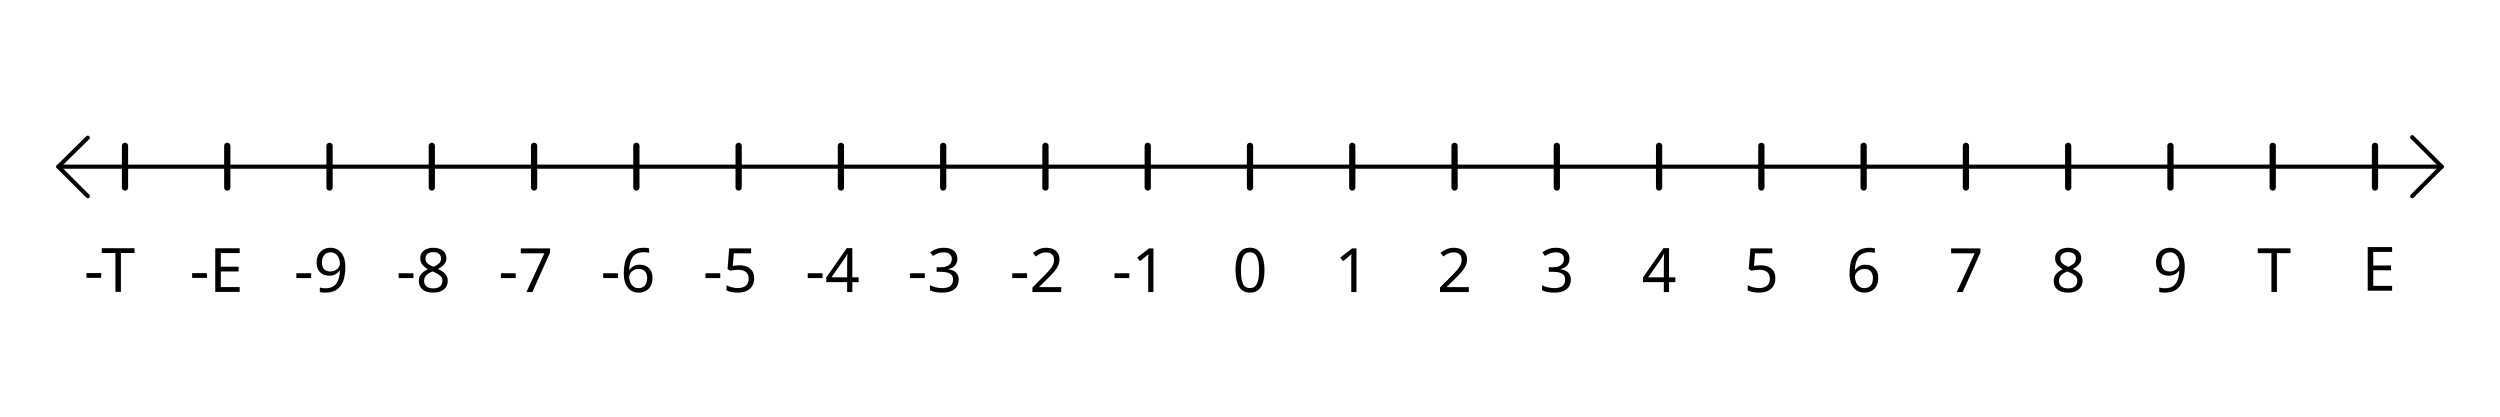
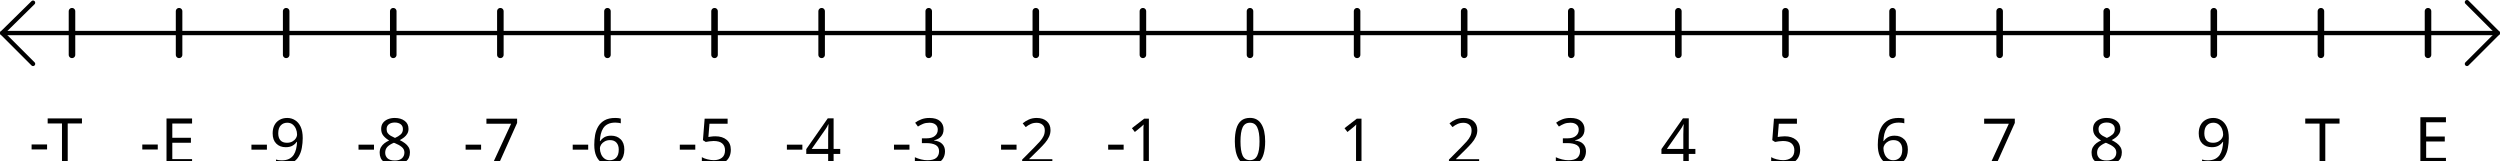
- <svg xmlns="http://www.w3.org/2000/svg" version="1.1" width="600" height="100" id="svg110">
+ <svg xmlns="http://www.w3.org/2000/svg" version="1.1" width="573" height="36.814" id="svg110">
  <defs id="defs114" />
-   <line x1="30" y1="40" x2="570" y2="40" stroke="rgb(0, 0, 0)" stroke-opacity=" 1" stroke-width="1" stroke-linecap="round" stroke-dasharray="undefined" id="line4" />
-   <line x1="15" y1="40" x2="30" y2="40" stroke="rgb(0, 0, 0)" stroke-opacity=" 1" stroke-width="1" stroke-linecap="round" stroke-dasharray="undefined" id="line6" />
-   <line x1="14" y1="40" x2="21.071" y2="47.071" stroke="rgb(0, 0, 0)" stroke-opacity=" 1" stroke-width="1" stroke-linecap="round" stroke-dasharray="none" id="line8" />
-   <line x1="14" y1="40" x2="21.071" y2="33.044" stroke="#000000" stroke-opacity="1" stroke-width="0.992" stroke-linecap="round" stroke-dasharray="none" id="line10" />
-   <line x1="570" y1="40" x2="585" y2="40" stroke="rgb(0, 0, 0)" stroke-opacity=" 1" stroke-width="1" stroke-linecap="round" stroke-dasharray="undefined" id="line12" />
-   <line x1="586" y1="40" x2="578.929" y2="32.929" stroke="rgb(0, 0, 0)" stroke-opacity=" 1" stroke-width="1" stroke-linecap="round" stroke-dasharray="none" id="line14" />
-   <line x1="586" y1="40" x2="578.929" y2="47.071" stroke="rgb(0, 0, 0)" stroke-opacity=" 1" stroke-width="1" stroke-linecap="round" stroke-dasharray="none" id="line16" />
-   <line x1="30" y1="35" x2="30" y2="45" stroke="rgb(0, 0, 0)" stroke-opacity=" 1" stroke-width="1.5" stroke-linecap="round" stroke-dasharray="undefined" id="line18" />
-   <line x1="54.545" y1="35" x2="54.545" y2="45" stroke="rgb(0, 0, 0)" stroke-opacity=" 1" stroke-width="1.5" stroke-linecap="round" stroke-dasharray="undefined" id="line22" />
-   <line x1="79.091" y1="35" x2="79.091" y2="45" stroke="rgb(0, 0, 0)" stroke-opacity=" 1" stroke-width="1.5" stroke-linecap="round" stroke-dasharray="undefined" id="line26" />
-   <text x="77.091" y="65" text-anchor="middle" dominant-baseline="middle" font-family="Sans-Serif" font-size="11pt" font-weight="normal" fill="rgb(0, 0, 0)" fill-opacity=" 1" id="text28">-9</text>
-   <line x1="103.636" y1="35" x2="103.636" y2="45" stroke="rgb(0, 0, 0)" stroke-opacity=" 1" stroke-width="1.5" stroke-linecap="round" stroke-dasharray="undefined" id="line30" />
-   <text x="101.636" y="65" text-anchor="middle" dominant-baseline="middle" font-family="Sans-Serif" font-size="11pt" font-weight="normal" fill="rgb(0, 0, 0)" fill-opacity=" 1" id="text32">-8</text>
-   <line x1="128.182" y1="35" x2="128.182" y2="45" stroke="rgb(0, 0, 0)" stroke-opacity=" 1" stroke-width="1.5" stroke-linecap="round" stroke-dasharray="undefined" id="line34" />
-   <text x="126.182" y="65" text-anchor="middle" dominant-baseline="middle" font-family="Sans-Serif" font-size="11pt" font-weight="normal" fill="rgb(0, 0, 0)" fill-opacity=" 1" id="text36">-7</text>
-   <line x1="152.727" y1="35" x2="152.727" y2="45" stroke="rgb(0, 0, 0)" stroke-opacity=" 1" stroke-width="1.5" stroke-linecap="round" stroke-dasharray="undefined" id="line38" />
-   <text x="150.727" y="65" text-anchor="middle" dominant-baseline="middle" font-family="Sans-Serif" font-size="11pt" font-weight="normal" fill="rgb(0, 0, 0)" fill-opacity=" 1" id="text40">-6</text>
-   <line x1="177.273" y1="35" x2="177.273" y2="45" stroke="rgb(0, 0, 0)" stroke-opacity=" 1" stroke-width="1.5" stroke-linecap="round" stroke-dasharray="undefined" id="line42" />
-   <text x="175.273" y="65" text-anchor="middle" dominant-baseline="middle" font-family="Sans-Serif" font-size="11pt" font-weight="normal" fill="rgb(0, 0, 0)" fill-opacity=" 1" id="text44">-5</text>
-   <line x1="201.818" y1="35" x2="201.818" y2="45" stroke="rgb(0, 0, 0)" stroke-opacity=" 1" stroke-width="1.5" stroke-linecap="round" stroke-dasharray="undefined" id="line46" />
-   <text x="199.818" y="65" text-anchor="middle" dominant-baseline="middle" font-family="Sans-Serif" font-size="11pt" font-weight="normal" fill="rgb(0, 0, 0)" fill-opacity=" 1" id="text48">-4</text>
-   <line x1="226.364" y1="35" x2="226.364" y2="45" stroke="rgb(0, 0, 0)" stroke-opacity=" 1" stroke-width="1.5" stroke-linecap="round" stroke-dasharray="undefined" id="line50" />
-   <text x="224.364" y="65" text-anchor="middle" dominant-baseline="middle" font-family="Sans-Serif" font-size="11pt" font-weight="normal" fill="rgb(0, 0, 0)" fill-opacity=" 1" id="text52">-3</text>
-   <line x1="250.909" y1="35" x2="250.909" y2="45" stroke="rgb(0, 0, 0)" stroke-opacity=" 1" stroke-width="1.5" stroke-linecap="round" stroke-dasharray="undefined" id="line54" />
-   <text x="248.909" y="65" text-anchor="middle" dominant-baseline="middle" font-family="Sans-Serif" font-size="11pt" font-weight="normal" fill="rgb(0, 0, 0)" fill-opacity=" 1" id="text56">-2</text>
-   <line x1="275.455" y1="35" x2="275.455" y2="45" stroke="rgb(0, 0, 0)" stroke-opacity=" 1" stroke-width="1.5" stroke-linecap="round" stroke-dasharray="undefined" id="line58" />
-   <text x="273.455" y="65" text-anchor="middle" dominant-baseline="middle" font-family="Sans-Serif" font-size="11pt" font-weight="normal" fill="rgb(0, 0, 0)" fill-opacity=" 1" id="text60">-1</text>
-   <line x1="300" y1="35" x2="300" y2="45" stroke="rgb(0, 0, 0)" stroke-opacity=" 1" stroke-width="1.5" stroke-linecap="round" stroke-dasharray="undefined" id="line62" />
-   <text x="300" y="65" text-anchor="middle" dominant-baseline="middle" transform="rotate(0,300,65)" font-family="Sans-Serif" font-size="11pt" font-weight="normal" fill="rgb(0, 0, 0)" fill-opacity=" 1" id="text64">0</text>
-   <line x1="324.545" y1="35" x2="324.545" y2="45" stroke="rgb(0, 0, 0)" stroke-opacity=" 1" stroke-width="1.5" stroke-linecap="round" stroke-dasharray="undefined" id="line66" />
-   <text x="324.545" y="65" text-anchor="middle" dominant-baseline="middle" transform="rotate(0,324.5455,65)" font-family="Sans-Serif" font-size="11pt" font-weight="normal" fill="rgb(0, 0, 0)" fill-opacity=" 1" id="text68">1</text>
-   <line x1="349.091" y1="35" x2="349.091" y2="45" stroke="rgb(0, 0, 0)" stroke-opacity=" 1" stroke-width="1.5" stroke-linecap="round" stroke-dasharray="undefined" id="line70" />
-   <text x="349.091" y="65" text-anchor="middle" dominant-baseline="middle" transform="rotate(0,349.0909,65)" font-family="Sans-Serif" font-size="11pt" font-weight="normal" fill="rgb(0, 0, 0)" fill-opacity=" 1" id="text72">2</text>
-   <line x1="373.636" y1="35" x2="373.636" y2="45" stroke="rgb(0, 0, 0)" stroke-opacity=" 1" stroke-width="1.5" stroke-linecap="round" stroke-dasharray="undefined" id="line74" />
-   <text x="373.636" y="65" text-anchor="middle" dominant-baseline="middle" transform="rotate(0,373.6364,65)" font-family="Sans-Serif" font-size="11pt" font-weight="normal" fill="rgb(0, 0, 0)" fill-opacity=" 1" id="text76">3</text>
-   <line x1="398.182" y1="35" x2="398.182" y2="45" stroke="rgb(0, 0, 0)" stroke-opacity=" 1" stroke-width="1.5" stroke-linecap="round" stroke-dasharray="undefined" id="line78" />
-   <text x="398.182" y="65" text-anchor="middle" dominant-baseline="middle" transform="rotate(0,398.1818,65)" font-family="Sans-Serif" font-size="11pt" font-weight="normal" fill="rgb(0, 0, 0)" fill-opacity=" 1" id="text80">4</text>
-   <line x1="422.727" y1="35" x2="422.727" y2="45" stroke="rgb(0, 0, 0)" stroke-opacity=" 1" stroke-width="1.5" stroke-linecap="round" stroke-dasharray="undefined" id="line82" />
-   <text x="422.727" y="65" text-anchor="middle" dominant-baseline="middle" transform="rotate(0,422.7273,65)" font-family="Sans-Serif" font-size="11pt" font-weight="normal" fill="rgb(0, 0, 0)" fill-opacity=" 1" id="text84">5</text>
-   <line x1="447.273" y1="35" x2="447.273" y2="45" stroke="rgb(0, 0, 0)" stroke-opacity=" 1" stroke-width="1.5" stroke-linecap="round" stroke-dasharray="undefined" id="line86" />
-   <text x="447.273" y="65" text-anchor="middle" dominant-baseline="middle" transform="rotate(0,447.2727,65)" font-family="Sans-Serif" font-size="11pt" font-weight="normal" fill="rgb(0, 0, 0)" fill-opacity=" 1" id="text88">6</text>
-   <line x1="471.818" y1="35" x2="471.818" y2="45" stroke="rgb(0, 0, 0)" stroke-opacity=" 1" stroke-width="1.5" stroke-linecap="round" stroke-dasharray="undefined" id="line90" />
-   <text x="471.818" y="65" text-anchor="middle" dominant-baseline="middle" transform="rotate(0,471.8182,65)" font-family="Sans-Serif" font-size="11pt" font-weight="normal" fill="rgb(0, 0, 0)" fill-opacity=" 1" id="text92">7</text>
-   <line x1="496.364" y1="35" x2="496.364" y2="45" stroke="rgb(0, 0, 0)" stroke-opacity=" 1" stroke-width="1.5" stroke-linecap="round" stroke-dasharray="undefined" id="line94" />
-   <text x="496.364" y="65" text-anchor="middle" dominant-baseline="middle" transform="rotate(0,496.3636,65)" font-family="Sans-Serif" font-size="11pt" font-weight="normal" fill="rgb(0, 0, 0)" fill-opacity=" 1" id="text96">8</text>
-   <line x1="520.909" y1="35" x2="520.909" y2="45" stroke="rgb(0, 0, 0)" stroke-opacity=" 1" stroke-width="1.5" stroke-linecap="round" stroke-dasharray="undefined" id="line98" />
-   <text x="520.909" y="65" text-anchor="middle" dominant-baseline="middle" transform="rotate(0,520.9091,65)" font-family="Sans-Serif" font-size="11pt" font-weight="normal" fill="rgb(0, 0, 0)" fill-opacity=" 1" id="text100">9</text>
-   <line x1="545.455" y1="35" x2="545.455" y2="45" stroke="rgb(0, 0, 0)" stroke-opacity=" 1" stroke-width="1.5" stroke-linecap="round" stroke-dasharray="undefined" id="line102" />
-   <line x1="570" y1="35" x2="570" y2="45" stroke="rgb(0, 0, 0)" stroke-opacity=" 1" stroke-width="1.5" stroke-linecap="round" stroke-dasharray="undefined" id="line106" />
-   <text xml:space="preserve" style="font-style:normal;font-weight:normal;font-size:16.549px;line-height:1.25;font-family:sans-serif;fill:#000000;fill-opacity:1;stroke:none;stroke-width:0.414" x="23.5" y="70.475" id="text124" transform="scale(1.039574,0.9619326)">
-     <tspan id="tspan122" x="23.5" y="70.475" style="stroke-width:0.414" />
+   <line x1="16.5" y1="7.571" x2="556.5" y2="7.571" stroke="#000000" stroke-opacity="1" stroke-width="1" stroke-linecap="round" stroke-dasharray="none" id="line4" />
+   <line x1="1.5" y1="7.571" x2="16.5" y2="7.571" stroke="#000000" stroke-opacity="1" stroke-width="1" stroke-linecap="round" stroke-dasharray="none" id="line6" />
+   <line x1="0.5" y1="7.571" x2="7.571" y2="14.642" stroke="#000000" stroke-opacity="1" stroke-width="1" stroke-linecap="round" stroke-dasharray="none" id="line8" />
+   <line x1="0.5" y1="7.571" x2="7.571" y2="0.615" stroke="#000000" stroke-opacity="1" stroke-width="0.992" stroke-linecap="round" stroke-dasharray="none" id="line10" />
+   <line x1="556.5" y1="7.571" x2="571.5" y2="7.571" stroke="#000000" stroke-opacity="1" stroke-width="1" stroke-linecap="round" stroke-dasharray="none" id="line12" />
+   <line x1="572.5" y1="7.571" x2="565.429" y2="0.5" stroke="#000000" stroke-opacity="1" stroke-width="1" stroke-linecap="round" stroke-dasharray="none" id="line14" />
+   <line x1="572.5" y1="7.571" x2="565.429" y2="14.642" stroke="#000000" stroke-opacity="1" stroke-width="1" stroke-linecap="round" stroke-dasharray="none" id="line16" />
+   <line x1="16.5" y1="2.571" x2="16.5" y2="12.571" stroke="#000000" stroke-opacity="1" stroke-width="1.5" stroke-linecap="round" stroke-dasharray="none" id="line18" />
+   <line x1="41.045" y1="2.571" x2="41.045" y2="12.571" stroke="#000000" stroke-opacity="1" stroke-width="1.5" stroke-linecap="round" stroke-dasharray="none" id="line22" />
+   <line x1="65.591" y1="2.571" x2="65.591" y2="12.571" stroke="#000000" stroke-opacity="1" stroke-width="1.5" stroke-linecap="round" stroke-dasharray="none" id="line26" />
+   <text x="63.591" y="32.571" text-anchor="middle" dominant-baseline="middle" font-family="Sans-Serif" font-size="14.667px" font-weight="normal" fill="#000000" fill-opacity="1" id="text28">-9</text>
+   <line x1="90.136" y1="2.571" x2="90.136" y2="12.571" stroke="#000000" stroke-opacity="1" stroke-width="1.5" stroke-linecap="round" stroke-dasharray="none" id="line30" />
+   <text x="88.136" y="32.571" text-anchor="middle" dominant-baseline="middle" font-family="Sans-Serif" font-size="14.667px" font-weight="normal" fill="#000000" fill-opacity="1" id="text32">-8</text>
+   <line x1="114.682" y1="2.571" x2="114.682" y2="12.571" stroke="#000000" stroke-opacity="1" stroke-width="1.5" stroke-linecap="round" stroke-dasharray="none" id="line34" />
+   <text x="112.682" y="32.571" text-anchor="middle" dominant-baseline="middle" font-family="Sans-Serif" font-size="14.667px" font-weight="normal" fill="#000000" fill-opacity="1" id="text36">-7</text>
+   <line x1="139.227" y1="2.571" x2="139.227" y2="12.571" stroke="#000000" stroke-opacity="1" stroke-width="1.5" stroke-linecap="round" stroke-dasharray="none" id="line38" />
+   <text x="137.227" y="32.571" text-anchor="middle" dominant-baseline="middle" font-family="Sans-Serif" font-size="14.667px" font-weight="normal" fill="#000000" fill-opacity="1" id="text40">-6</text>
+   <line x1="163.773" y1="2.571" x2="163.773" y2="12.571" stroke="#000000" stroke-opacity="1" stroke-width="1.5" stroke-linecap="round" stroke-dasharray="none" id="line42" />
+   <text x="161.773" y="32.571" text-anchor="middle" dominant-baseline="middle" font-family="Sans-Serif" font-size="14.667px" font-weight="normal" fill="#000000" fill-opacity="1" id="text44">-5</text>
+   <line x1="188.318" y1="2.571" x2="188.318" y2="12.571" stroke="#000000" stroke-opacity="1" stroke-width="1.5" stroke-linecap="round" stroke-dasharray="none" id="line46" />
+   <text x="186.318" y="32.571" text-anchor="middle" dominant-baseline="middle" font-family="Sans-Serif" font-size="14.667px" font-weight="normal" fill="#000000" fill-opacity="1" id="text48">-4</text>
+   <line x1="212.864" y1="2.571" x2="212.864" y2="12.571" stroke="#000000" stroke-opacity="1" stroke-width="1.5" stroke-linecap="round" stroke-dasharray="none" id="line50" />
+   <text x="210.864" y="32.571" text-anchor="middle" dominant-baseline="middle" font-family="Sans-Serif" font-size="14.667px" font-weight="normal" fill="#000000" fill-opacity="1" id="text52">-3</text>
+   <line x1="237.409" y1="2.571" x2="237.409" y2="12.571" stroke="#000000" stroke-opacity="1" stroke-width="1.5" stroke-linecap="round" stroke-dasharray="none" id="line54" />
+   <text x="235.409" y="32.571" text-anchor="middle" dominant-baseline="middle" font-family="Sans-Serif" font-size="14.667px" font-weight="normal" fill="#000000" fill-opacity="1" id="text56">-2</text>
+   <line x1="261.955" y1="2.571" x2="261.955" y2="12.571" stroke="#000000" stroke-opacity="1" stroke-width="1.5" stroke-linecap="round" stroke-dasharray="none" id="line58" />
+   <text x="259.955" y="32.571" text-anchor="middle" dominant-baseline="middle" font-family="Sans-Serif" font-size="14.667px" font-weight="normal" fill="#000000" fill-opacity="1" id="text60">-1</text>
+   <line x1="286.5" y1="2.571" x2="286.5" y2="12.571" stroke="#000000" stroke-opacity="1" stroke-width="1.5" stroke-linecap="round" stroke-dasharray="none" id="line62" />
+   <text x="286.5" y="32.571" text-anchor="middle" dominant-baseline="middle" font-family="Sans-Serif" font-size="14.667px" font-weight="normal" fill="#000000" fill-opacity="1" id="text64">0</text>
+   <line x1="311.045" y1="2.571" x2="311.045" y2="12.571" stroke="#000000" stroke-opacity="1" stroke-width="1.5" stroke-linecap="round" stroke-dasharray="none" id="line66" />
+   <text x="311.045" y="32.571" text-anchor="middle" dominant-baseline="middle" font-family="Sans-Serif" font-size="14.667px" font-weight="normal" fill="#000000" fill-opacity="1" id="text68">1</text>
+   <line x1="335.591" y1="2.571" x2="335.591" y2="12.571" stroke="#000000" stroke-opacity="1" stroke-width="1.5" stroke-linecap="round" stroke-dasharray="none" id="line70" />
+   <text x="335.591" y="32.571" text-anchor="middle" dominant-baseline="middle" font-family="Sans-Serif" font-size="14.667px" font-weight="normal" fill="#000000" fill-opacity="1" id="text72">2</text>
+   <line x1="360.136" y1="2.571" x2="360.136" y2="12.571" stroke="#000000" stroke-opacity="1" stroke-width="1.5" stroke-linecap="round" stroke-dasharray="none" id="line74" />
+   <text x="360.136" y="32.571" text-anchor="middle" dominant-baseline="middle" font-family="Sans-Serif" font-size="14.667px" font-weight="normal" fill="#000000" fill-opacity="1" id="text76">3</text>
+   <line x1="384.682" y1="2.571" x2="384.682" y2="12.571" stroke="#000000" stroke-opacity="1" stroke-width="1.5" stroke-linecap="round" stroke-dasharray="none" id="line78" />
+   <text x="384.682" y="32.571" text-anchor="middle" dominant-baseline="middle" font-family="Sans-Serif" font-size="14.667px" font-weight="normal" fill="#000000" fill-opacity="1" id="text80">4</text>
+   <line x1="409.227" y1="2.571" x2="409.227" y2="12.571" stroke="#000000" stroke-opacity="1" stroke-width="1.5" stroke-linecap="round" stroke-dasharray="none" id="line82" />
+   <text x="409.227" y="32.571" text-anchor="middle" dominant-baseline="middle" font-family="Sans-Serif" font-size="14.667px" font-weight="normal" fill="#000000" fill-opacity="1" id="text84">5</text>
+   <line x1="433.773" y1="2.571" x2="433.773" y2="12.571" stroke="#000000" stroke-opacity="1" stroke-width="1.5" stroke-linecap="round" stroke-dasharray="none" id="line86" />
+   <text x="433.773" y="32.571" text-anchor="middle" dominant-baseline="middle" font-family="Sans-Serif" font-size="14.667px" font-weight="normal" fill="#000000" fill-opacity="1" id="text88">6</text>
+   <line x1="458.318" y1="2.571" x2="458.318" y2="12.571" stroke="#000000" stroke-opacity="1" stroke-width="1.5" stroke-linecap="round" stroke-dasharray="none" id="line90" />
+   <text x="458.318" y="32.571" text-anchor="middle" dominant-baseline="middle" font-family="Sans-Serif" font-size="14.667px" font-weight="normal" fill="#000000" fill-opacity="1" id="text92">7</text>
+   <line x1="482.864" y1="2.571" x2="482.864" y2="12.571" stroke="#000000" stroke-opacity="1" stroke-width="1.5" stroke-linecap="round" stroke-dasharray="none" id="line94" />
+   <text x="482.864" y="32.571" text-anchor="middle" dominant-baseline="middle" font-family="Sans-Serif" font-size="14.667px" font-weight="normal" fill="#000000" fill-opacity="1" id="text96">8</text>
+   <line x1="507.409" y1="2.571" x2="507.409" y2="12.571" stroke="#000000" stroke-opacity="1" stroke-width="1.5" stroke-linecap="round" stroke-dasharray="none" id="line98" />
+   <text x="507.409" y="32.571" text-anchor="middle" dominant-baseline="middle" font-family="Sans-Serif" font-size="14.667px" font-weight="normal" fill="#000000" fill-opacity="1" id="text100">9</text>
+   <line x1="531.955" y1="2.571" x2="531.955" y2="12.571" stroke="#000000" stroke-opacity="1" stroke-width="1.5" stroke-linecap="round" stroke-dasharray="none" id="line102" />
+   <line x1="556.5" y1="2.571" x2="556.5" y2="12.571" stroke="#000000" stroke-opacity="1" stroke-width="1.5" stroke-linecap="round" stroke-dasharray="none" id="line106" />
+   <text xml:space="preserve" style="font-style:normal;font-weight:normal;font-size:16.549px;line-height:1.25;font-family:sans-serif;fill:#000000;fill-opacity:1;stroke:none;stroke-width:0.414" x="10.514" y="36.763" id="text124" transform="scale(1.039574,0.9619326)">
+     <tspan id="tspan122" x="10.514" y="36.763" style="stroke-width:0.414" />
  </text>
-   <text xml:space="preserve" style="font-style:normal;font-weight:normal;font-size:12.927px;line-height:1.25;font-family:sans-serif;fill:#000000;fill-opacity:1;stroke:none;stroke-width:0.323" x="688.559" y="56.503" id="text164" transform="scale(0.8222659,1.216152)">
-     <tspan id="tspan162" x="688.559" y="56.503" style="stroke-width:0.323" />
+   <text xml:space="preserve" style="font-style:normal;font-weight:normal;font-size:12.927px;line-height:1.25;font-family:sans-serif;fill:#000000;fill-opacity:1;stroke:none;stroke-width:0.323" x="672.141" y="29.838" id="text164" transform="scale(0.8222659,1.216152)">
+     <tspan id="tspan162" x="672.141" y="29.838" style="stroke-width:0.323" />
  </text>
-   <text x="51.959" y="64.963" text-anchor="middle" dominant-baseline="middle" font-family="Sans-Serif" font-size="14.667px" font-weight="normal" fill="#000000" fill-opacity="1" id="text28-3">-E</text>
-   <text x="26.293" y="64.948" text-anchor="middle" dominant-baseline="middle" font-family="Sans-Serif" font-size="14.667px" font-weight="normal" fill="#000000" fill-opacity="1" id="text28-5">-T</text>
-   <text x="545.799" y="64.979" text-anchor="middle" dominant-baseline="middle" font-family="Sans-Serif" font-size="14.667px" font-weight="normal" fill="#000000" fill-opacity="1" id="text100-1">T</text>
-   <text x="570.904" y="64.675" text-anchor="middle" dominant-baseline="middle" font-family="Sans-Serif" font-size="14.667px" font-weight="normal" fill="#000000" fill-opacity="1" id="text100-9">E</text>
+   <text x="38.459" y="32.534" text-anchor="middle" dominant-baseline="middle" font-family="Sans-Serif" font-size="14.667px" font-weight="normal" fill="#000000" fill-opacity="1" id="text28-3">-E</text>
+   <text x="12.793" y="32.519" text-anchor="middle" dominant-baseline="middle" font-family="Sans-Serif" font-size="14.667px" font-weight="normal" fill="#000000" fill-opacity="1" id="text28-5">-T</text>
+   <text x="532.299" y="32.55" text-anchor="middle" dominant-baseline="middle" font-family="Sans-Serif" font-size="14.667px" font-weight="normal" fill="#000000" fill-opacity="1" id="text100-1">T</text>
+   <text x="557.404" y="32.246" text-anchor="middle" dominant-baseline="middle" font-family="Sans-Serif" font-size="14.667px" font-weight="normal" fill="#000000" fill-opacity="1" id="text100-9">E</text>
</svg>
